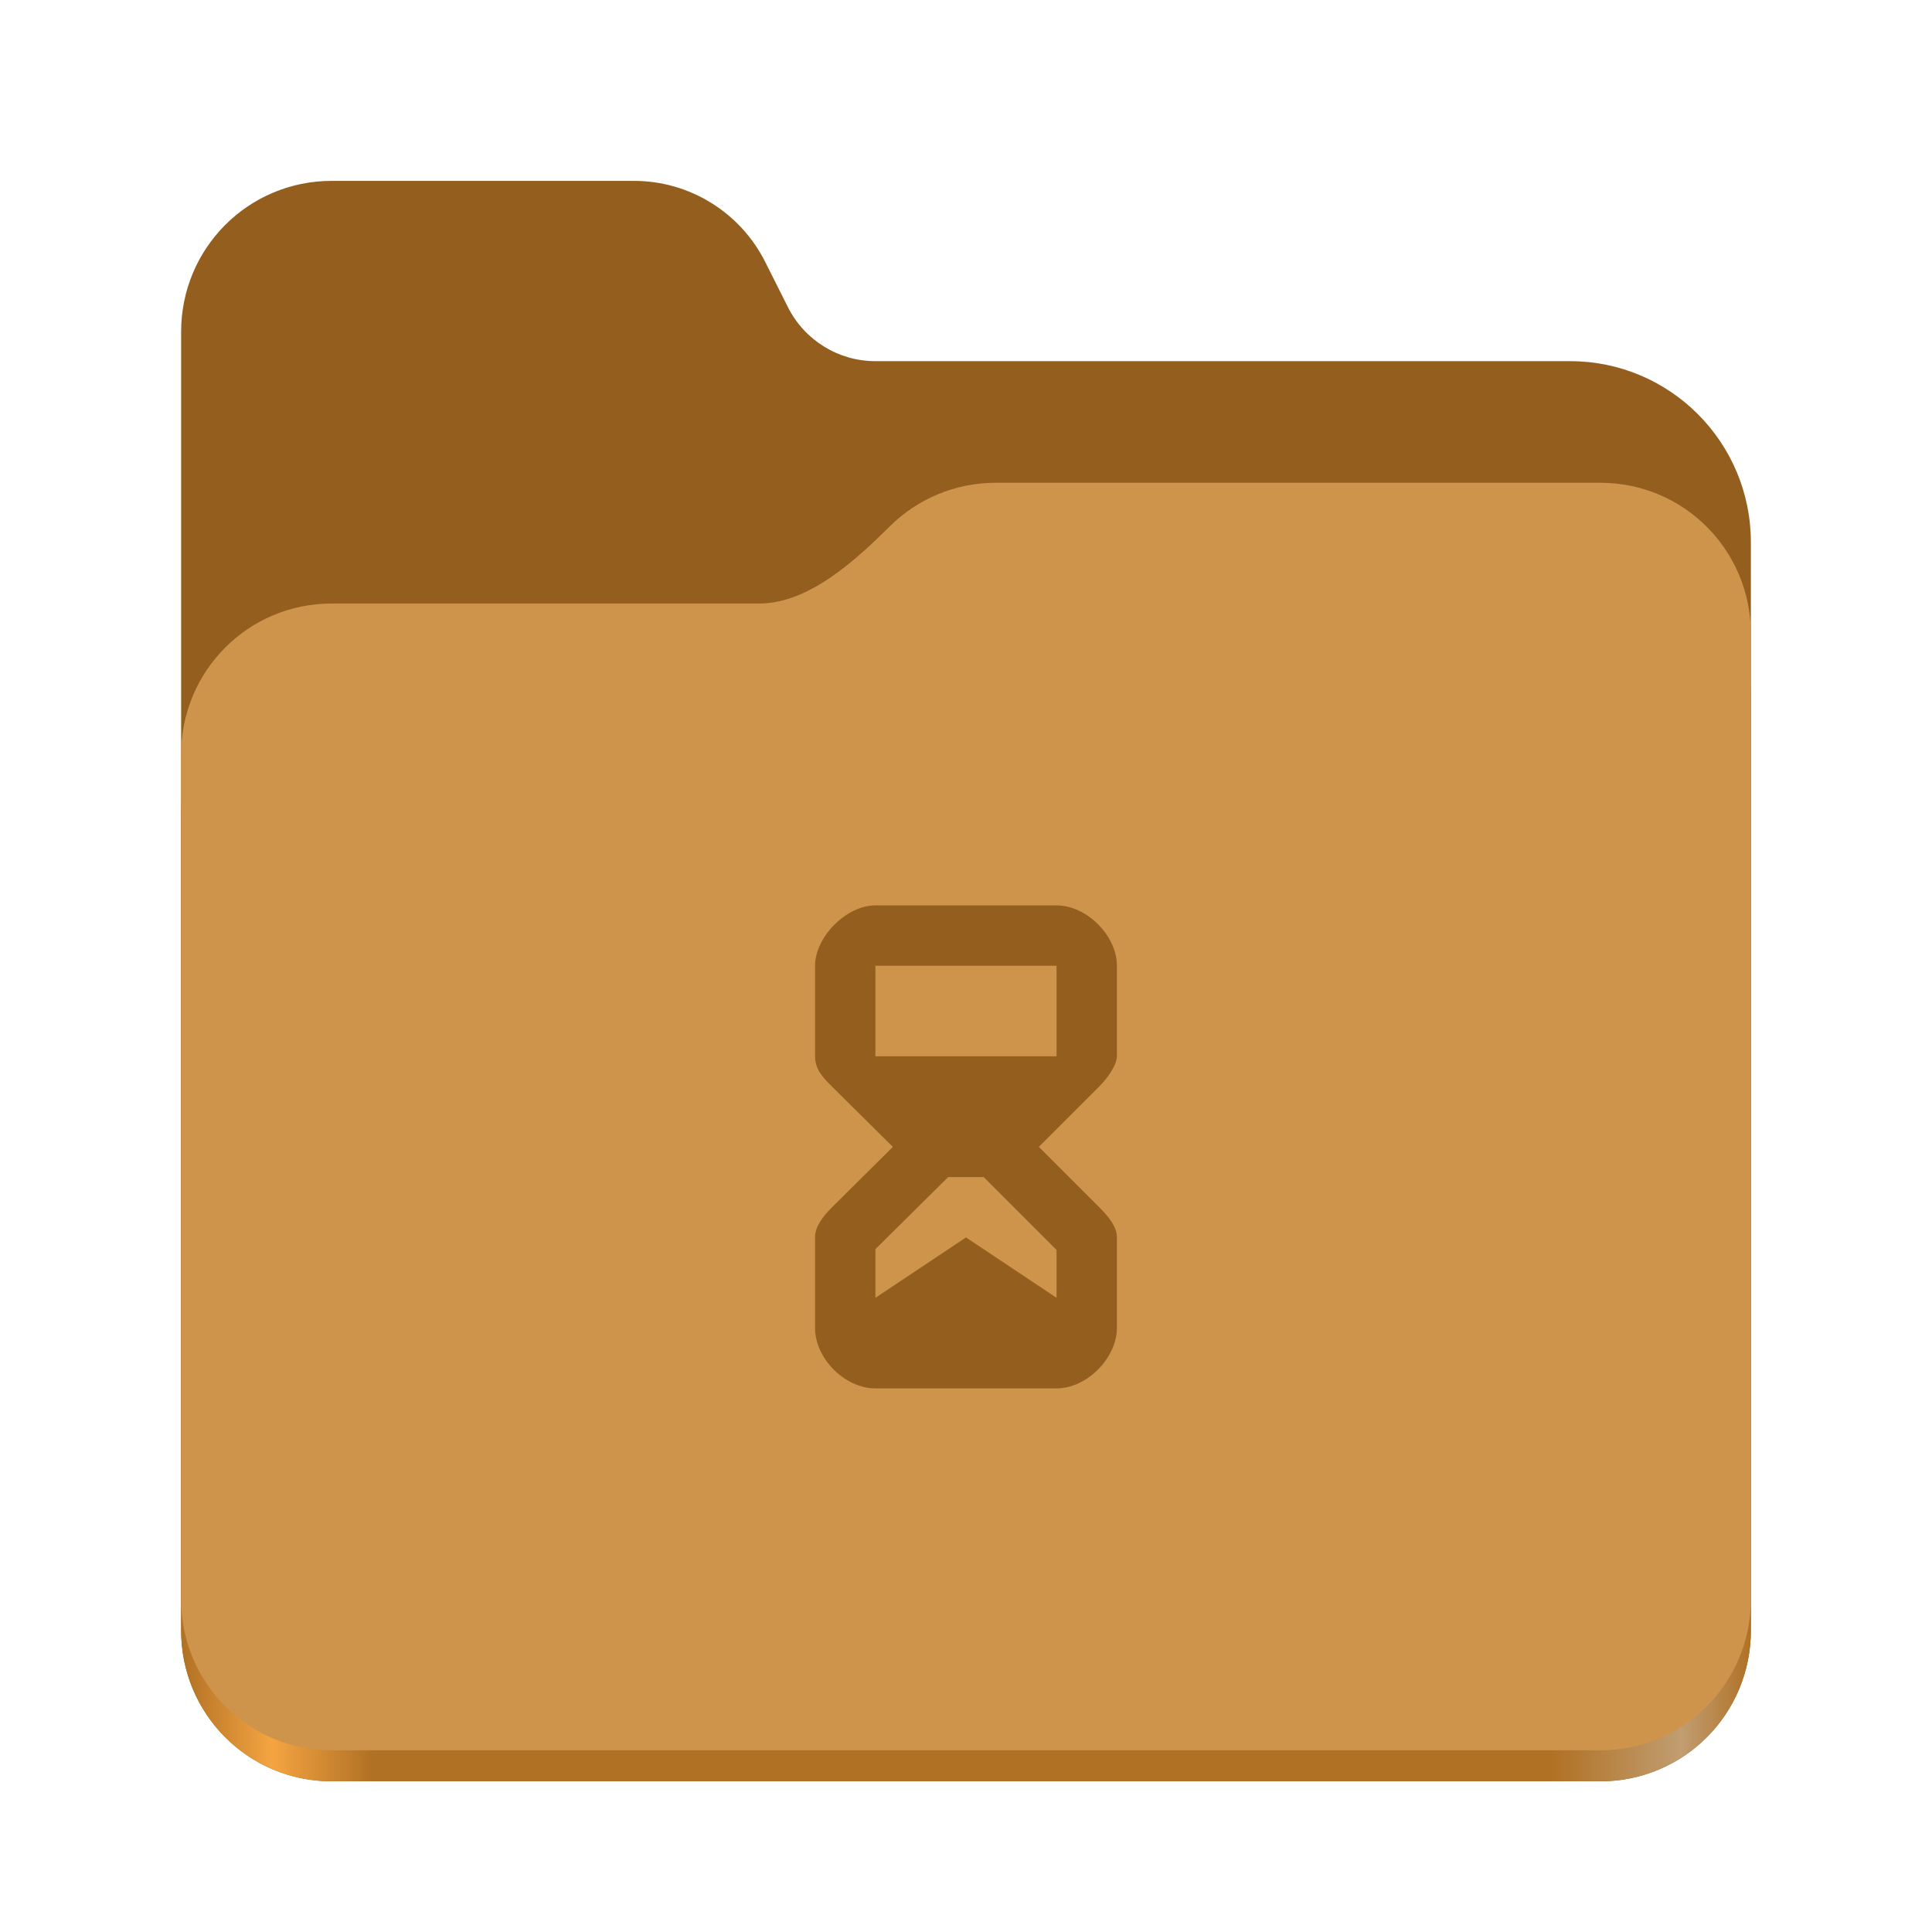
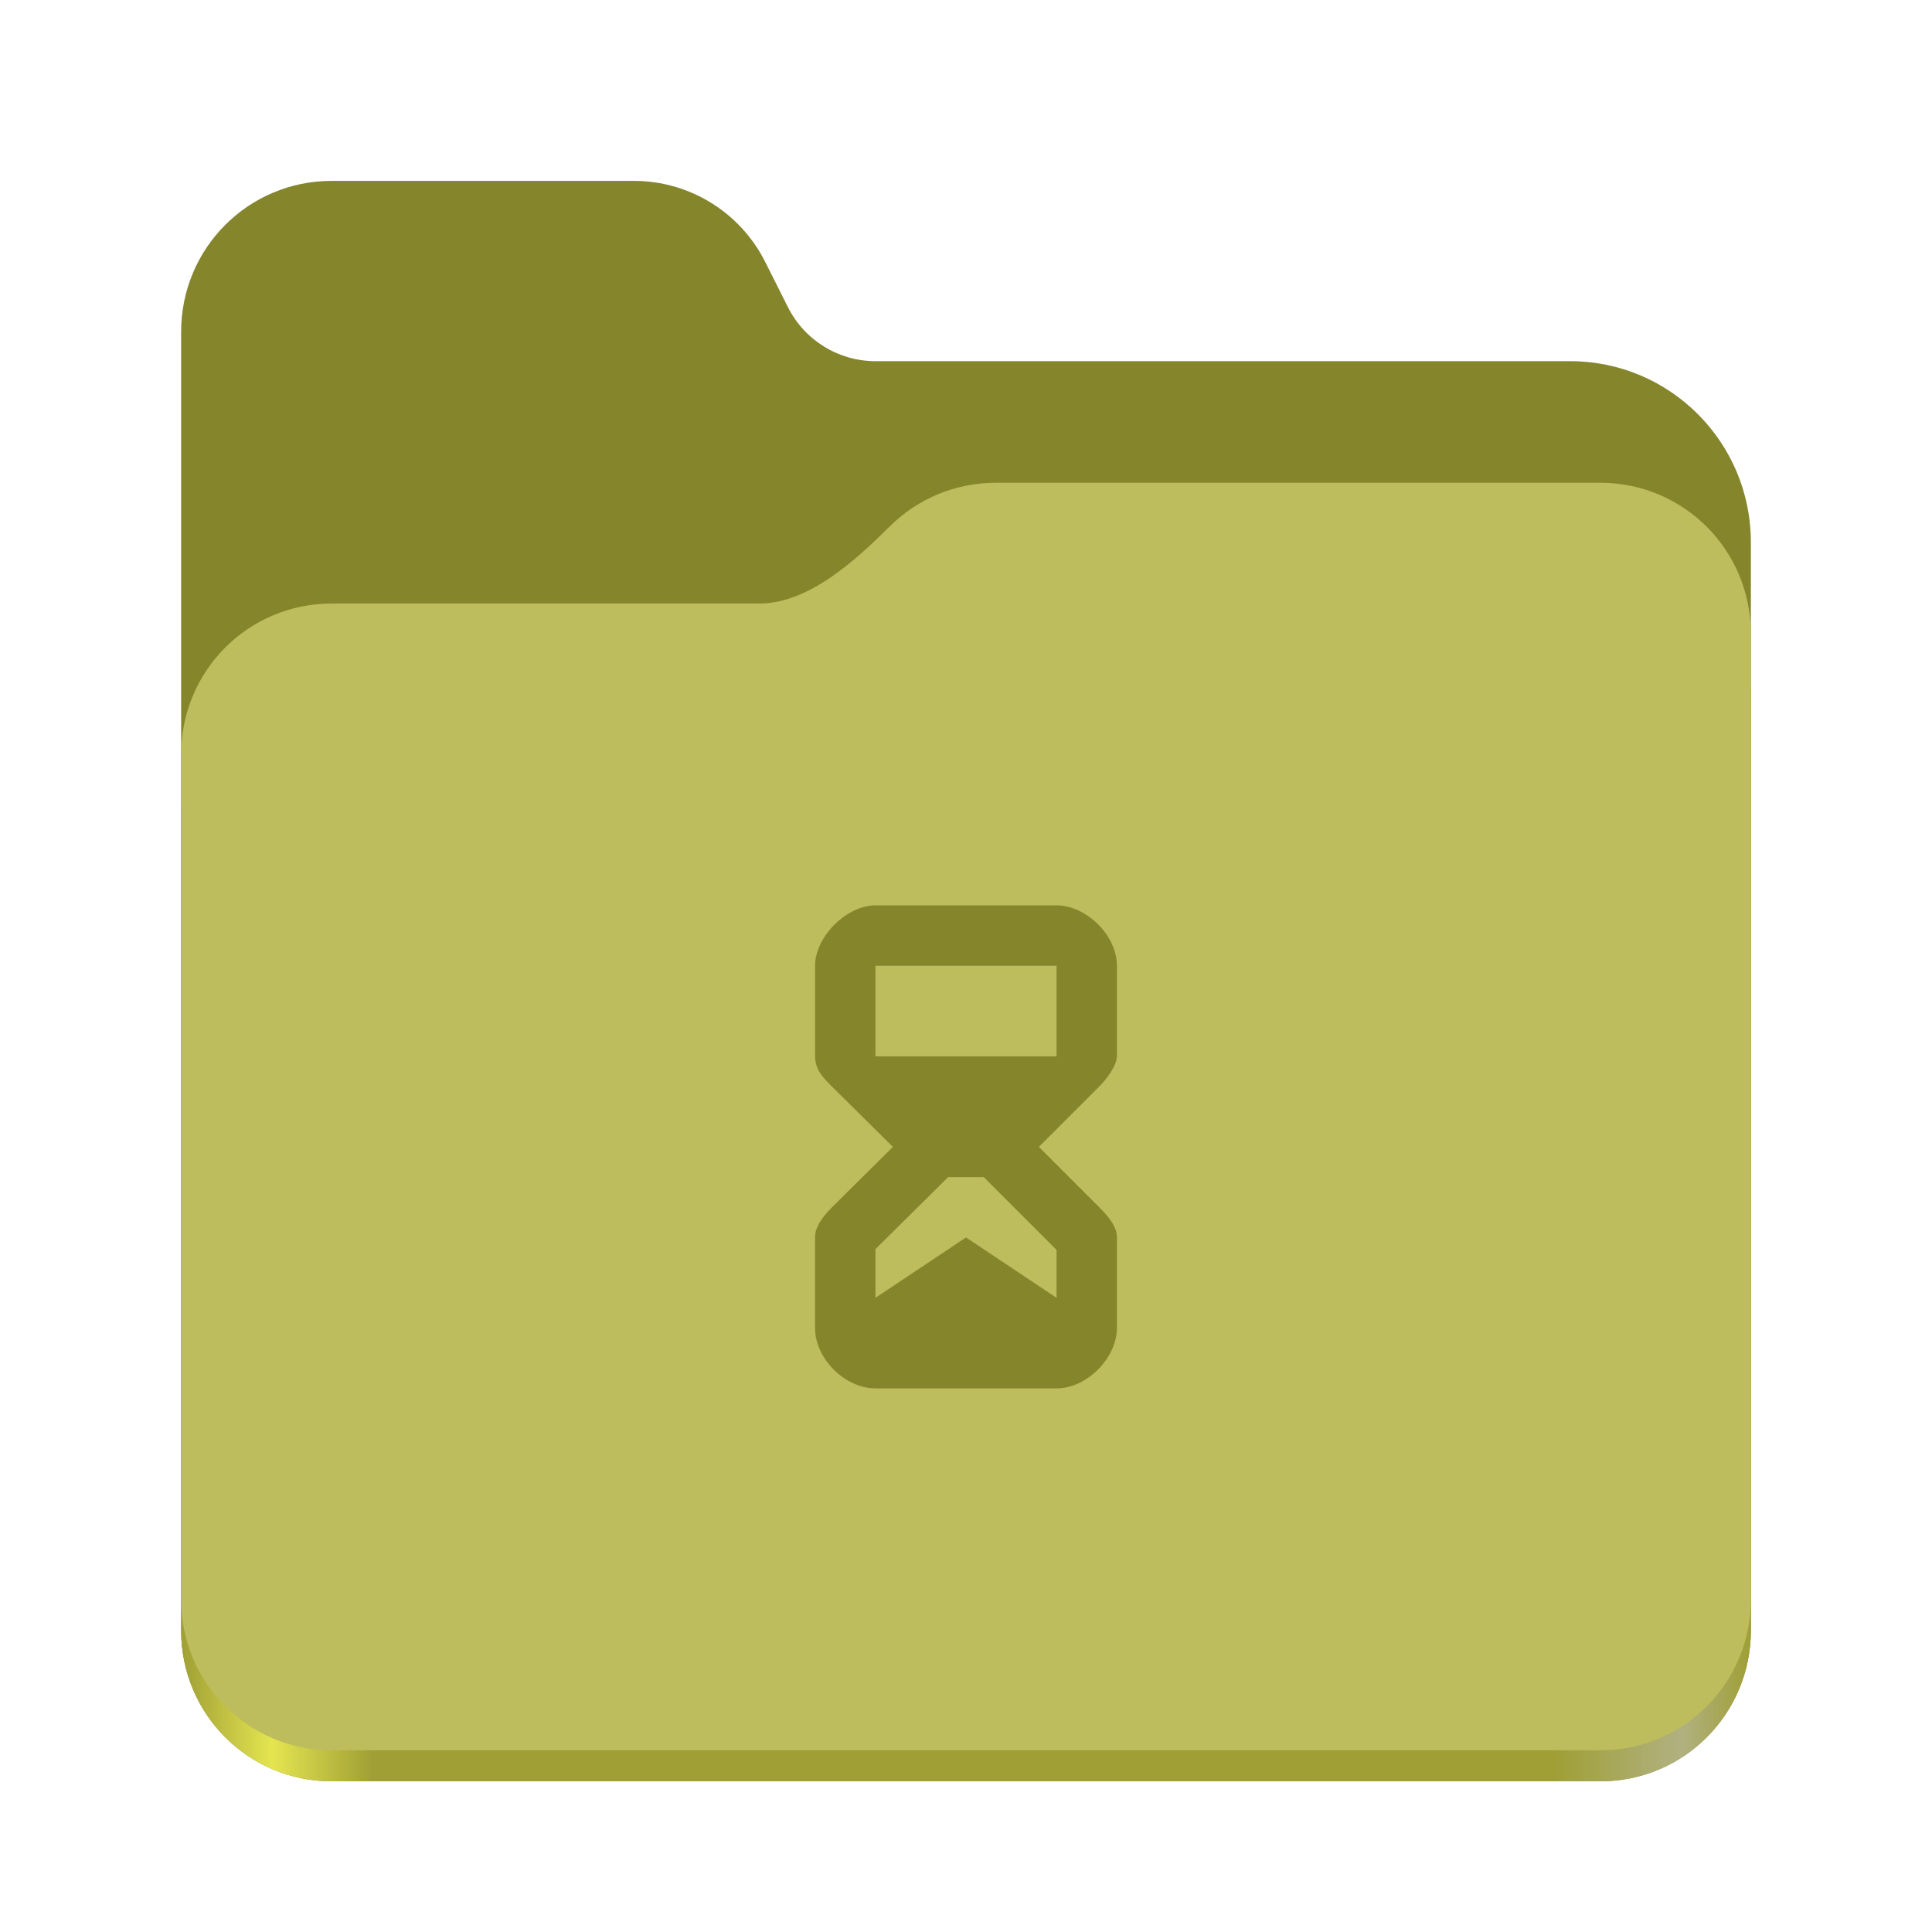
<svg xmlns="http://www.w3.org/2000/svg" xmlns:xlink="http://www.w3.org/1999/xlink" height="128" viewBox="0 0 128 128" width="128" version="1.1" id="svg5248">
  <defs id="defs5252">
    <linearGradient xlink:href="#linearGradient2023" id="linearGradient2025" x1="2689.252" y1="-1106.803" x2="2918.07" y2="-1106.803" gradientUnits="userSpaceOnUse" />
    <linearGradient id="linearGradient2023">
-       <stop style="stop-color:#b07124;stop-opacity:1;" offset="0" id="stop2019" />
-       <stop style="stop-color:#f5a441;stop-opacity:1;" offset="0.058" id="stop2795" />
-       <stop style="stop-color:#b07124;stop-opacity:1;" offset="0.122" id="stop2797" />
-       <stop style="stop-color:#b07124;stop-opacity:1;" offset="0.873" id="stop2793" />
-       <stop style="stop-color:#c19d71;stop-opacity:1;" offset="0.956" id="stop2791" />
-       <stop style="stop-color:#b07124;stop-opacity:1;" offset="1" id="stop2021" />
+       <stop style="stop-color:#9f9f35;stop-opacity:1;" offset="0" id="stop2019" />
+       <stop style="stop-color:#e5e551;stop-opacity:1;" offset="0.058" id="stop2795" />
+       <stop style="stop-color:#9f9f35;stop-opacity:1;" offset="0.122" id="stop2797" />
+       <stop style="stop-color:#9f9f35;stop-opacity:1;" offset="0.873" id="stop2793" />
+       <stop style="stop-color:#b1b181;stop-opacity:1;" offset="0.956" id="stop2791" />
+       <stop style="stop-color:#9f9f35;stop-opacity:1;" offset="1" id="stop2021" />
    </linearGradient>
    <clipPath id="s">
      <path d="M 0,0 H 1600 V 1200 H 0 Z" id="path18" />
    </clipPath>
    <mask id="r">
      <g filter="url(#a)" id="g17" style="filter:url(#a-2)">
        <path d="M 0,0 H 16 V 16 H 0 Z" fill-opacity="0.5" id="path17" />
      </g>
    </mask>
    <filter id="a-2" height="1" width="1" x="0" y="0">
      <feColorMatrix in="SourceGraphic" type="matrix" values="0 0 0 0 1 0 0 0 0 1 0 0 0 0 1 0 0 0 1 0" id="feColorMatrix1" />
    </filter>
    <clipPath id="q">
      <path d="M 0,0 H 1600 V 1200 H 0 Z" id="path16" />
    </clipPath>
    <mask id="p">
      <g filter="url(#a)" id="g15" style="filter:url(#a-2)">
        <path d="M 0,0 H 16 V 16 H 0 Z" fill-opacity="0.3" id="path15" />
      </g>
    </mask>
    <clipPath id="o">
      <path d="M 0,0 H 1600 V 1200 H 0 Z" id="path14" />
    </clipPath>
    <mask id="n">
      <g filter="url(#a)" id="g13" style="filter:url(#a-2)">
        <path d="M 0,0 H 16 V 16 H 0 Z" fill-opacity="0.05" id="path13" />
      </g>
    </mask>
    <clipPath id="m">
      <path d="M 0,0 H 1600 V 1200 H 0 Z" id="path12" />
    </clipPath>
    <mask id="l">
      <g filter="url(#a)" id="g11" style="filter:url(#a-2)">
        <path d="M 0,0 H 16 V 16 H 0 Z" fill-opacity="0.05" id="path11" />
      </g>
    </mask>
    <clipPath id="k">
      <path d="M 0,0 H 1600 V 1200 H 0 Z" id="path10" />
    </clipPath>
    <mask id="j">
      <g filter="url(#a)" id="g9" style="filter:url(#a-2)">
        <path d="M 0,0 H 16 V 16 H 0 Z" fill-opacity="0.05" id="path9" />
      </g>
    </mask>
    <clipPath id="i">
      <path d="M 0,0 H 1600 V 1200 H 0 Z" id="path8" />
    </clipPath>
    <mask id="h">
      <g filter="url(#a)" id="g7" style="filter:url(#a-2)">
        <path d="M 0,0 H 16 V 16 H 0 Z" fill-opacity="0.05" id="path7" />
      </g>
    </mask>
    <clipPath id="g">
      <path d="M 0,0 H 1600 V 1200 H 0 Z" id="path6" />
    </clipPath>
    <mask id="f">
      <g filter="url(#a)" id="g5" style="filter:url(#a-2)">
        <path d="M 0,0 H 16 V 16 H 0 Z" fill-opacity="0.05" id="path5" />
      </g>
    </mask>
    <clipPath id="e">
      <path d="M 0,0 H 1600 V 1200 H 0 Z" id="path4" />
    </clipPath>
    <mask id="d">
      <g filter="url(#a)" id="g3" style="filter:url(#a-2)">
        <path d="M 0,0 H 16 V 16 H 0 Z" fill-opacity="0.05" id="path3" />
      </g>
    </mask>
    <clipPath id="c">
      <path d="M 0,0 H 1600 V 1200 H 0 Z" id="path2-7" />
    </clipPath>
    <mask id="b-0">
      <g filter="url(#a)" id="g1" style="filter:url(#a-2)">
        <path d="M 0,0 H 16 V 16 H 0 Z" fill-opacity="0.3" id="path1" />
      </g>
    </mask>
  </defs>
  <linearGradient id="a" gradientUnits="userSpaceOnUse" x1="12" x2="116" y1="64" y2="64">
    <stop offset="0" stop-color="#3d3846" id="stop5214" />
    <stop offset="0.05" stop-color="#77767b" id="stop5216" />
    <stop offset="0.1" stop-color="#5e5c64" id="stop5218" />
    <stop offset="0.9" stop-color="#504e56" id="stop5220" />
    <stop offset="0.95" stop-color="#77767b" id="stop5222" />
    <stop offset="1" stop-color="#3d3846" id="stop5224" />
  </linearGradient>
  <linearGradient id="b" gradientUnits="userSpaceOnUse" x1="12" x2="112.041" y1="60" y2="80.988">
    <stop offset="0" stop-color="#77767b" id="stop5227" />
    <stop offset="0.384" stop-color="#9a9996" id="stop5229" />
    <stop offset="0.721" stop-color="#77767b" id="stop5231" />
    <stop offset="1" stop-color="#68666f" id="stop5233" />
  </linearGradient>
  <g id="g760" style="display:inline;stroke-width:1.264;enable-background:new" transform="matrix(0.4545101,0,0,0.4555215,-1210.292,616.1566)">
-     <path id="rect1135" style="fill:#935e1e;fill-opacity:1;stroke-width:8.791;stroke-linecap:round;stop-color:#000000" d="m 2711.206,-1326.332 c -12.162,0 -21.954,9.791 -21.954,21.953 v 188.867 c 0,12.162 9.793,21.953 21.954,21.953 h 184.909 c 12.162,0 21.954,-9.791 21.954,-21.953 v -158.255 a 26.343,26.343 45 0 0 -26.343,-26.343 h -101.266 a 14.284,14.284 31.639 0 1 -12.758,-7.861 l -3.308,-6.57 a 21.426,21.426 31.639 0 0 -19.137,-11.791 z" />
+     <path id="rect1135" style="fill:#85852c;fill-opacity:1;stroke-width:8.791;stroke-linecap:round;stop-color:#000000" d="m 2711.206,-1326.332 c -12.162,0 -21.954,9.791 -21.954,21.953 v 188.867 c 0,12.162 9.793,21.953 21.954,21.953 h 184.909 c 12.162,0 21.954,-9.791 21.954,-21.953 v -158.255 a 26.343,26.343 45 0 0 -26.343,-26.343 h -101.266 a 14.284,14.284 31.639 0 1 -12.758,-7.861 l -3.308,-6.57 a 21.426,21.426 31.639 0 0 -19.137,-11.791 z" />
    <path id="path1953" style="fill:url(#linearGradient2025);fill-opacity:1;stroke-width:8.791;stroke-linecap:round;stop-color:#000000" d="m 2808.014,-1273.645 c -6.043,0 -11.502,2.418 -15.465,6.343 -5.003,4.955 -11.848,11.22 -18.994,11.22 h -62.349 c -12.162,0 -21.954,9.791 -21.954,21.953 v 118.618 c 0,12.162 9.793,21.953 21.954,21.953 h 184.909 c 12.162,0 21.954,-9.791 21.954,-21.953 v -105.446 -13.172 -17.562 c 0,-12.162 -9.793,-21.953 -21.954,-21.953 z" />
-     <path id="rect1586" style="fill:#cf944b;fill-opacity:1;stroke-width:8.791;stroke-linecap:round;stop-color:#000000" d="m 2808.014,-1282.426 c -6.043,0 -11.502,2.418 -15.465,6.343 -5.003,4.955 -11.848,11.22 -18.994,11.22 h -62.349 c -12.162,0 -21.954,9.791 -21.954,21.953 v 122.887 c 0,12.162 9.793,21.953 21.954,21.953 h 184.909 c 12.162,0 21.954,-9.791 21.954,-21.953 v -109.715 -13.172 -17.562 c 0,-12.162 -9.793,-21.953 -21.954,-21.953 z" />
+     <path id="rect1586" style="fill:#bdbd5d;fill-opacity:1;stroke-width:8.791;stroke-linecap:round;stop-color:#000000" d="m 2808.014,-1282.426 c -6.043,0 -11.502,2.418 -15.465,6.343 -5.003,4.955 -11.848,11.22 -18.994,11.22 h -62.349 c -12.162,0 -21.954,9.791 -21.954,21.953 v 122.887 c 0,12.162 9.793,21.953 21.954,21.953 h 184.909 c 12.162,0 21.954,-9.791 21.954,-21.953 v -109.715 -13.172 -17.562 c 0,-12.162 -9.793,-21.953 -21.954,-21.953 z" />
  </g>
  <g clip-path="url(#c)" mask="url(#b-0)" transform="translate(-384,-268)" id="g19">
    <path d="m 562.461,212.059 h 10.449 c -1.184,0.492 -1.297,2.461 0,3 h -10.449 z m 0,0" fill="#2e3436" id="path19" />
  </g>
  <g clip-path="url(#e)" mask="url(#d)" transform="translate(-384,-268)" id="g22">
    <path d="m 16,748 h 1 v 1 h -1 z m 0,0" fill="#2e3436" fill-rule="evenodd" id="path22" />
  </g>
  <g clip-path="url(#g)" mask="url(#f)" transform="translate(-384,-268)" id="g23">
    <path d="m 17,747 h 1 v 1 h -1 z m 0,0" fill="#2e3436" fill-rule="evenodd" id="path23" />
  </g>
  <g clip-path="url(#i)" mask="url(#h)" transform="translate(-384,-268)" id="g24">
    <path d="m 18,750 h 1 v 1 h -1 z m 0,0" fill="#2e3436" fill-rule="evenodd" id="path24" />
  </g>
  <g clip-path="url(#k)" mask="url(#j)" transform="translate(-384,-268)" id="g25">
    <path d="m 16,750 h 1 v 1 h -1 z m 0,0" fill="#2e3436" fill-rule="evenodd" id="path25" />
  </g>
  <g clip-path="url(#m)" mask="url(#l)" transform="translate(-384,-268)" id="g26">
    <path d="m 17,751 h 1 v 1 h -1 z m 0,0" fill="#2e3436" fill-rule="evenodd" id="path26" />
  </g>
  <g clip-path="url(#o)" mask="url(#n)" transform="translate(-384,-268)" id="g27">
    <path d="m 19,751 h 1 v 1 h -1 z m 0,0" fill="#2e3436" fill-rule="evenodd" id="path27" />
  </g>
  <g clip-path="url(#q)" mask="url(#p)" transform="translate(-384,-268)" id="g28">
    <path d="m 136,776 v 7 h 7 v -7 z m 0,0" fill="#2e3436" id="path28" />
  </g>
  <g clip-path="url(#s)" mask="url(#r)" transform="translate(-384,-268)" id="g29">
    <path d="m 219,758 h 3 v 12 h -3 z m 0,0" fill="#2e3436" id="path29" />
  </g>
-   <path d="m 58,59.984 c -1.938,0 -4,2.102 -4,4 v 5.977 c 0,0.859 0.445,1.352 1.109,2.016 l 4.047,4.008 -4.016,3.984 c -0.734,0.727 -1.141,1.375 -1.141,2 v 6.016 c 0,2.023 1.977,4 4,4 h 12 c 2.016,0 4,-2.023 4,-4.008 V 81.968 c 0,-0.625 -0.445,-1.258 -1.141,-1.953 l -4.031,-4.031 3.977,-3.977 c 0.523,-0.523 1.172,-1.375 1.195,-2.031 v -5.992 c 0,-2.008 -2.016,-4 -4,-4 z m 12,10 h -12 v -6 h 12 m -7.18,14 h 2.352 l 4.828,4.828 v 3.172 l -6,-4 -6,4 v -3.227 z m 0,0" fill="#222222" id="path1-2" style="fill:#935e1e;fill-opacity:1;stroke-width:2" />
+   <path d="m 58,59.984 c -1.938,0 -4,2.102 -4,4 v 5.977 c 0,0.859 0.445,1.352 1.109,2.016 l 4.047,4.008 -4.016,3.984 c -0.734,0.727 -1.141,1.375 -1.141,2 v 6.016 c 0,2.023 1.977,4 4,4 h 12 c 2.016,0 4,-2.023 4,-4.008 V 81.968 c 0,-0.625 -0.445,-1.258 -1.141,-1.953 l -4.031,-4.031 3.977,-3.977 c 0.523,-0.523 1.172,-1.375 1.195,-2.031 v -5.992 c 0,-2.008 -2.016,-4 -4,-4 z m 12,10 h -12 v -6 h 12 m -7.18,14 h 2.352 l 4.828,4.828 v 3.172 l -6,-4 -6,4 v -3.227 z m 0,0" fill="#222222" id="path1-2" style="fill:#85852c;fill-opacity:1;stroke-width:2" />
</svg>
